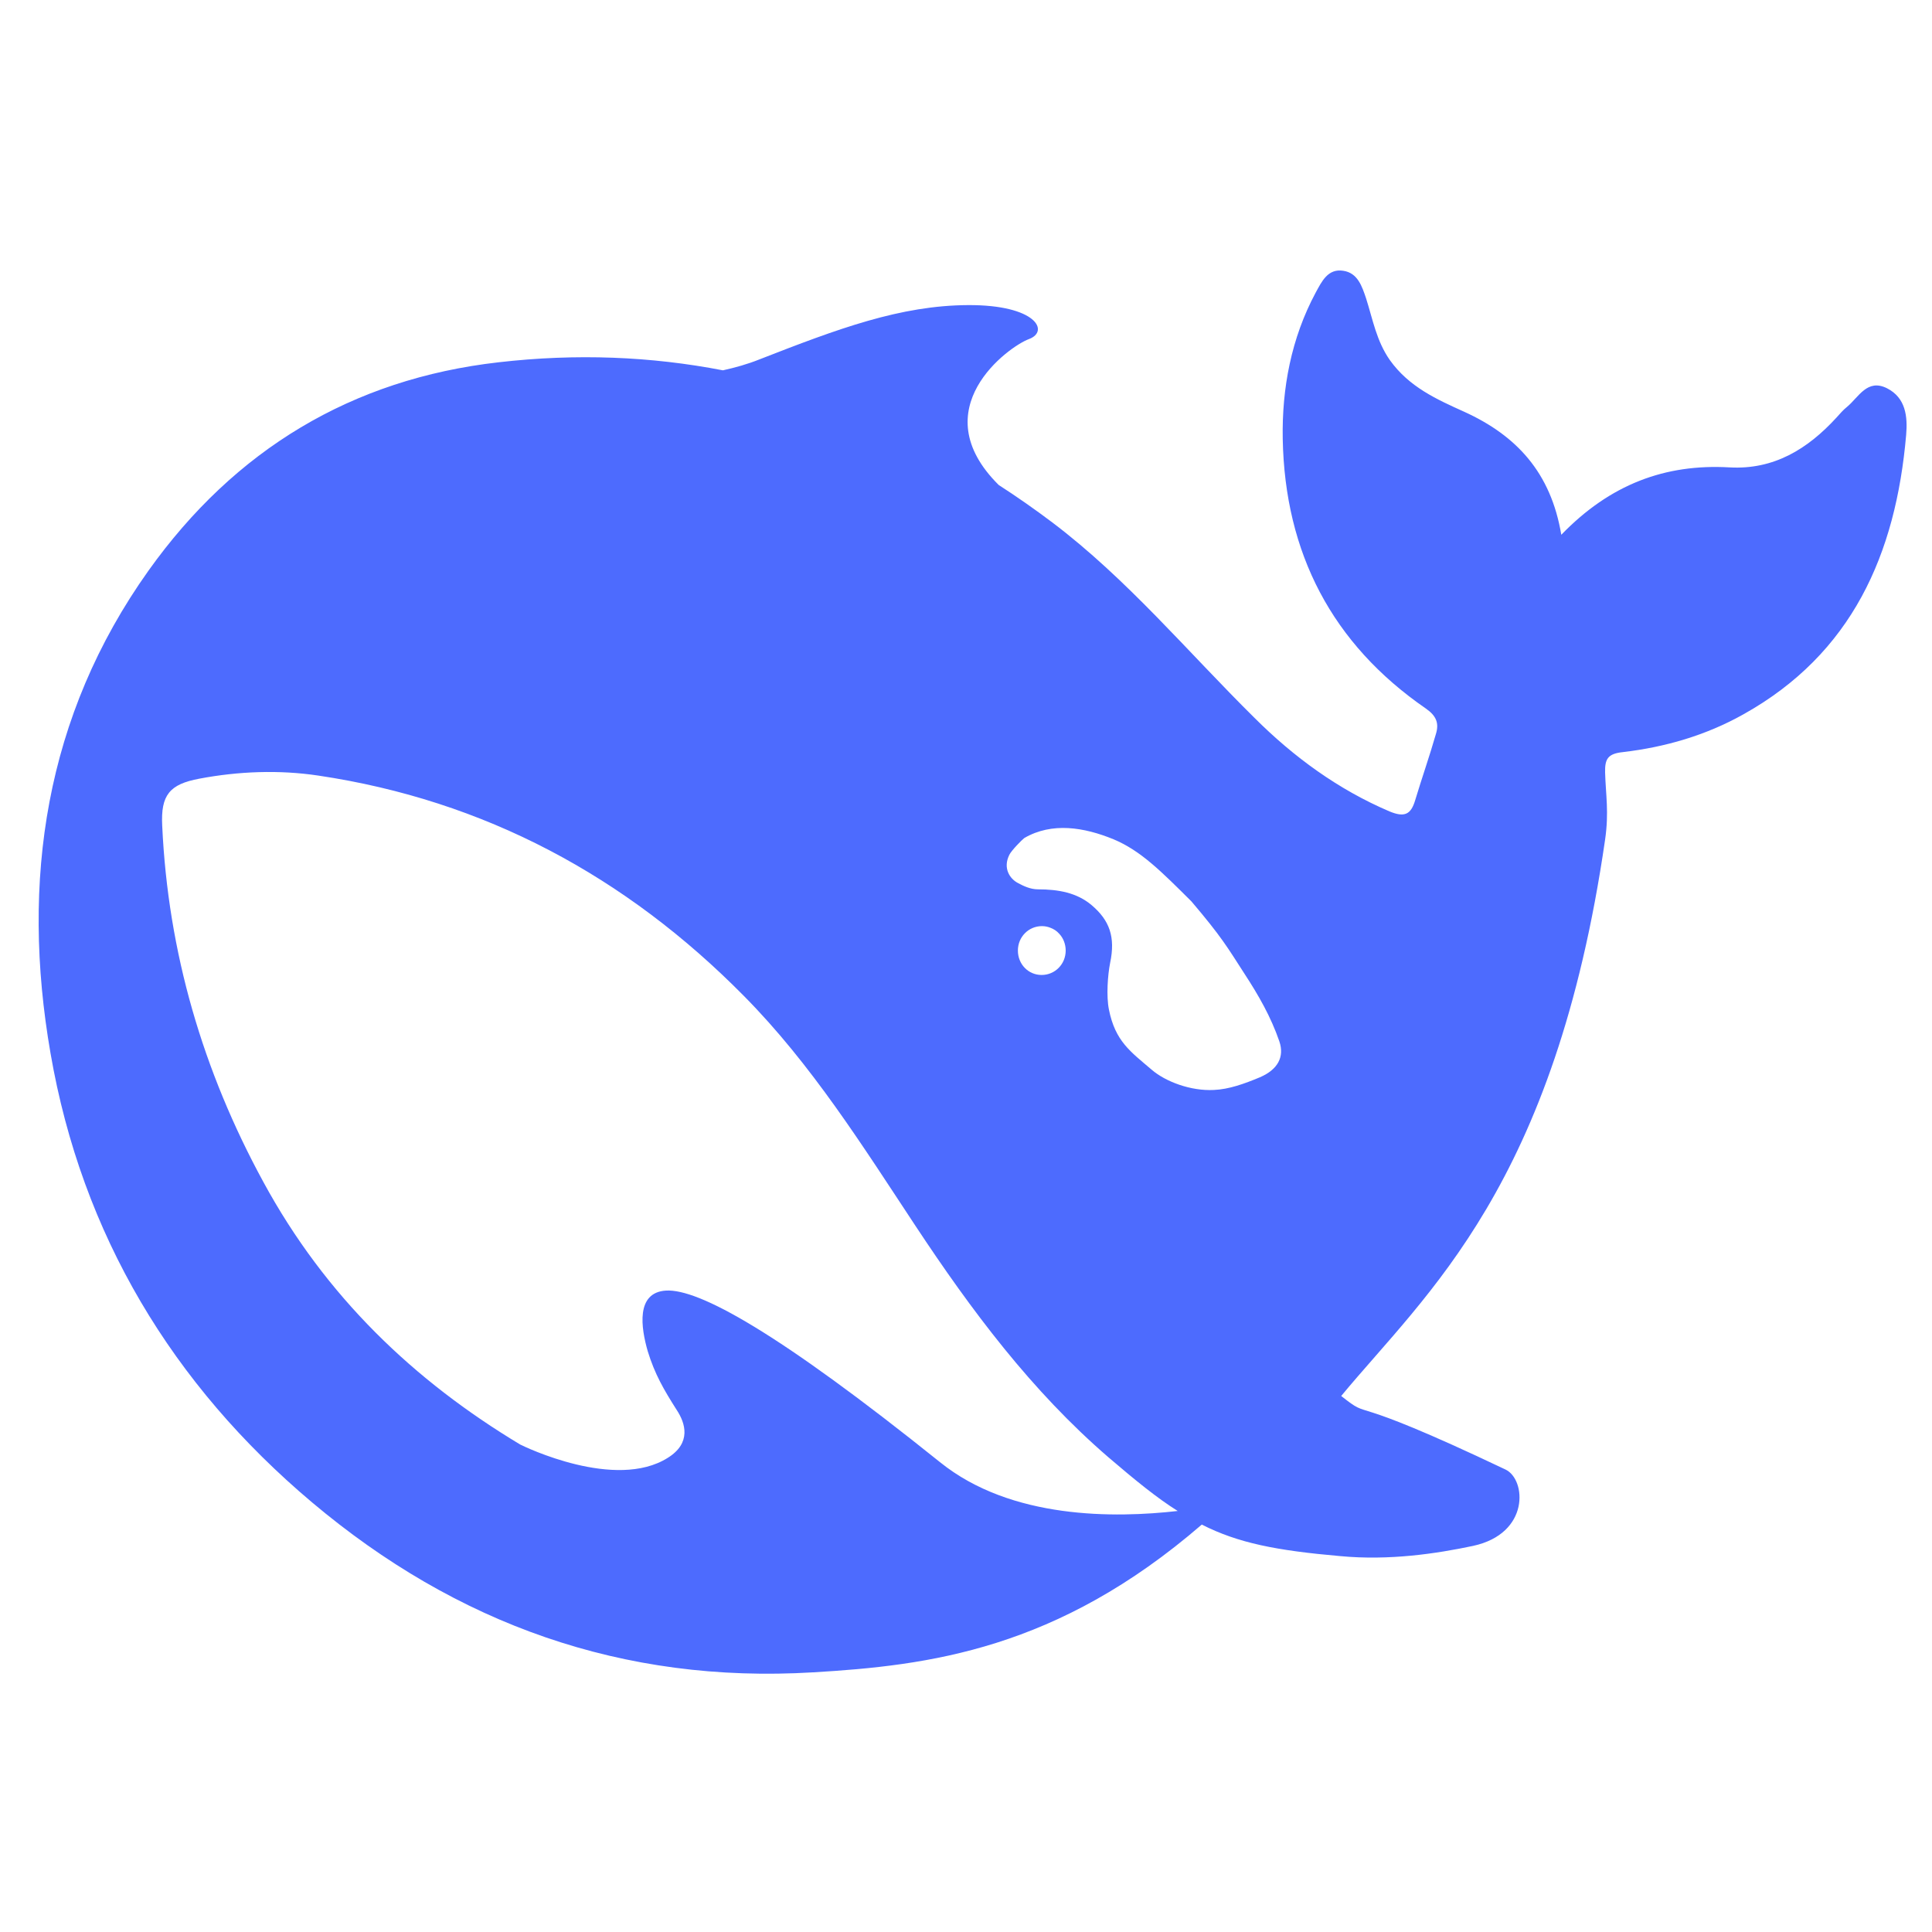
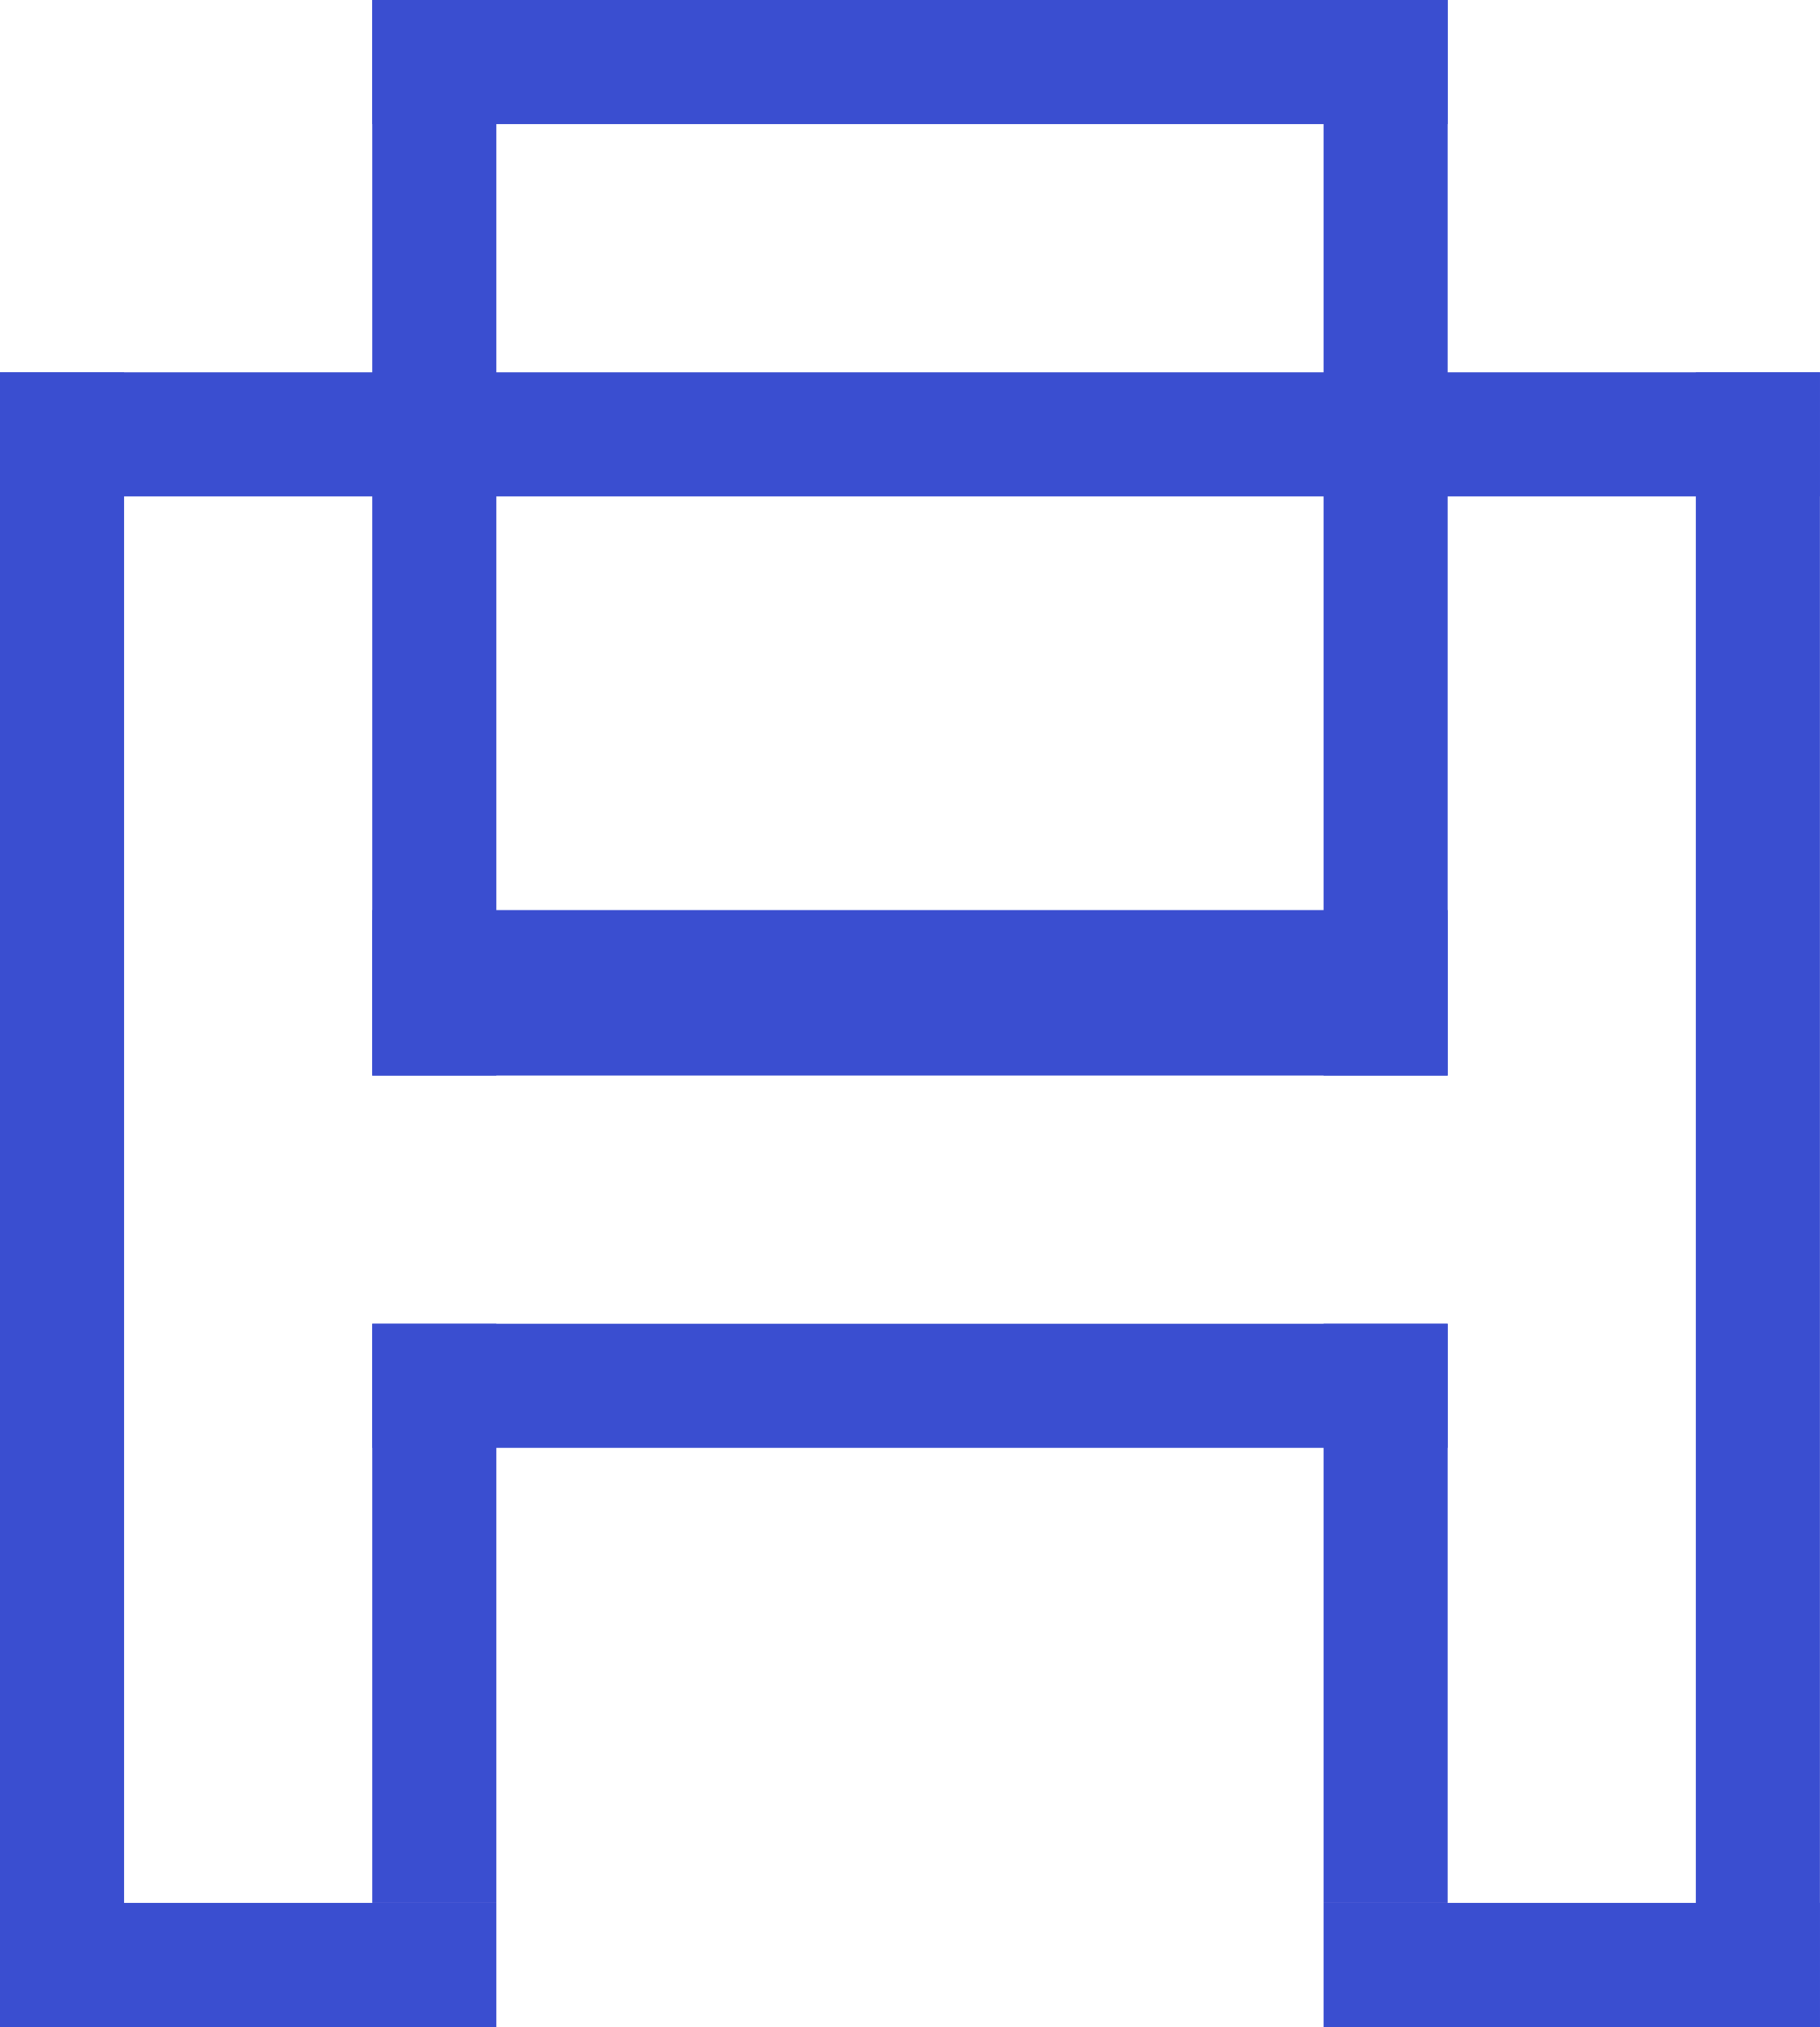
- <svg xmlns="http://www.w3.org/2000/svg" width="50" height="50" viewBox="0 0 50 50" fill="none">
-   <path fill="#4D6BFE" d="M48.835 10.048C48.323 9.792 48.102 10.28 47.803 10.528C47.701 10.608 47.614 10.712 47.527 10.808C46.779 11.624 45.905 12.16 44.762 12.096C43.092 12 41.666 12.536 40.406 13.84C40.138 12.232 39.248 11.272 37.893 10.656C37.184 10.336 36.467 10.016 35.97 9.32C35.623 8.824 35.529 8.272 35.356 7.728C35.246 7.4 35.135 7.064 34.765 7.008C34.363 6.944 34.206 7.288 34.048 7.576C33.418 8.752 33.173 10.048 33.197 11.36C33.252 14.312 34.474 16.664 36.9 18.336C37.176 18.528 37.247 18.72 37.16 19C36.995 19.576 36.797 20.136 36.624 20.712C36.514 21.08 36.349 21.16 35.962 21C34.631 20.432 33.481 19.592 32.464 18.576C30.739 16.872 29.179 14.992 27.233 13.52C26.776 13.176 26.319 12.856 25.847 12.552C23.862 10.584 26.107 8.968 26.627 8.776C27.17 8.576 26.816 7.888 25.059 7.896C23.302 7.904 21.695 8.504 19.647 9.304C19.348 9.424 19.032 9.512 18.709 9.584C16.85 9.224 14.92 9.144 12.903 9.376C9.106 9.808 6.073 11.64 3.843 14.768C1.165 18.528 0.534 22.8 1.307 27.256C2.118 31.952 4.466 35.84 8.074 38.88C11.816 42.032 16.125 43.576 21.041 43.28C24.027 43.104 27.352 42.696 31.102 39.456C32.047 39.936 33.04 40.128 34.686 40.272C35.955 40.392 37.176 40.208 38.121 40.008C39.602 39.688 39.499 38.288 38.964 38.032C34.623 35.968 35.576 36.808 34.71 36.128C36.916 33.464 40.24 30.696 41.54 21.728C41.643 21.016 41.556 20.568 41.54 19.992C41.532 19.64 41.611 19.504 42.005 19.464C43.092 19.336 44.148 19.032 45.117 18.488C47.929 16.92 49.064 14.344 49.331 11.256C49.371 10.784 49.324 10.296 48.835 10.048ZM24.326 37.84C20.12 34.464 18.079 33.352 17.236 33.4C16.448 33.448 16.59 34.368 16.763 34.968C16.944 35.56 17.181 35.968 17.512 36.488C17.74 36.832 17.898 37.344 17.283 37.728C15.928 38.584 13.573 37.44 13.462 37.384C10.721 35.736 8.428 33.56 6.813 30.584C5.253 27.72 4.348 24.648 4.198 21.368C4.158 20.576 4.387 20.296 5.159 20.152C6.175 19.96 7.223 19.92 8.239 20.072C12.533 20.712 16.189 22.672 19.253 25.776C21.002 27.544 22.325 29.656 23.689 31.72C25.138 33.912 26.698 36 28.683 37.712C29.384 38.312 29.943 38.768 30.479 39.104C28.864 39.288 26.17 39.328 24.326 37.84ZM26.343 24.6C26.343 24.248 26.619 23.968 26.966 23.968C27.044 23.968 27.115 23.984 27.178 24.008C27.265 24.04 27.344 24.088 27.407 24.16C27.517 24.272 27.58 24.432 27.58 24.6C27.58 24.952 27.304 25.232 26.957 25.232C26.611 25.232 26.343 24.952 26.343 24.6ZM32.606 27.88C32.205 28.048 31.803 28.192 31.416 28.208C30.818 28.24 30.164 27.992 29.81 27.688C29.258 27.216 28.864 26.952 28.699 26.128C28.628 25.776 28.668 25.232 28.73 24.92C28.872 24.248 28.714 23.816 28.25 23.424C27.872 23.104 27.391 23.016 26.863 23.016C26.666 23.016 26.485 22.928 26.351 22.856C26.13 22.744 25.949 22.464 26.123 22.12C26.178 22.008 26.446 21.736 26.509 21.688C27.226 21.272 28.053 21.408 28.817 21.72C29.526 22.016 30.061 22.56 30.834 23.328C31.622 24.256 31.763 24.512 32.212 25.208C32.567 25.752 32.89 26.312 33.11 26.952C33.245 27.352 33.071 27.68 32.606 27.88Z" />
+ <svg xmlns="http://www.w3.org/2000/svg" width="44" height="49" viewBox="1 1 44 49" fill="none">
+   <g fill="#3A4ED0">
+     <rect x="10" y="1" width="26" height="3" />
+     <rect x="10" y="1" width="3" height="26" />
+     <rect x="33" y="1" width="3" height="26" />
+     <rect x="10" y="23" width="26" height="4" />
+     <rect x="1" y="10" width="44" height="3" />
+     <rect x="1" y="10" width="3" height="40" />
+     <rect x="42" y="10" width="3" height="40" />
+     <rect x="10" y="33" width="26" height="3" />
+     <rect x="10" y="33" width="3" height="14" />
+     <rect x="33" y="33" width="3" height="14" />
+     <rect x="1" y="47" width="12" height="3" />
+     <rect x="33" y="47" width="12" height="3" />
+   </g>
</svg>
